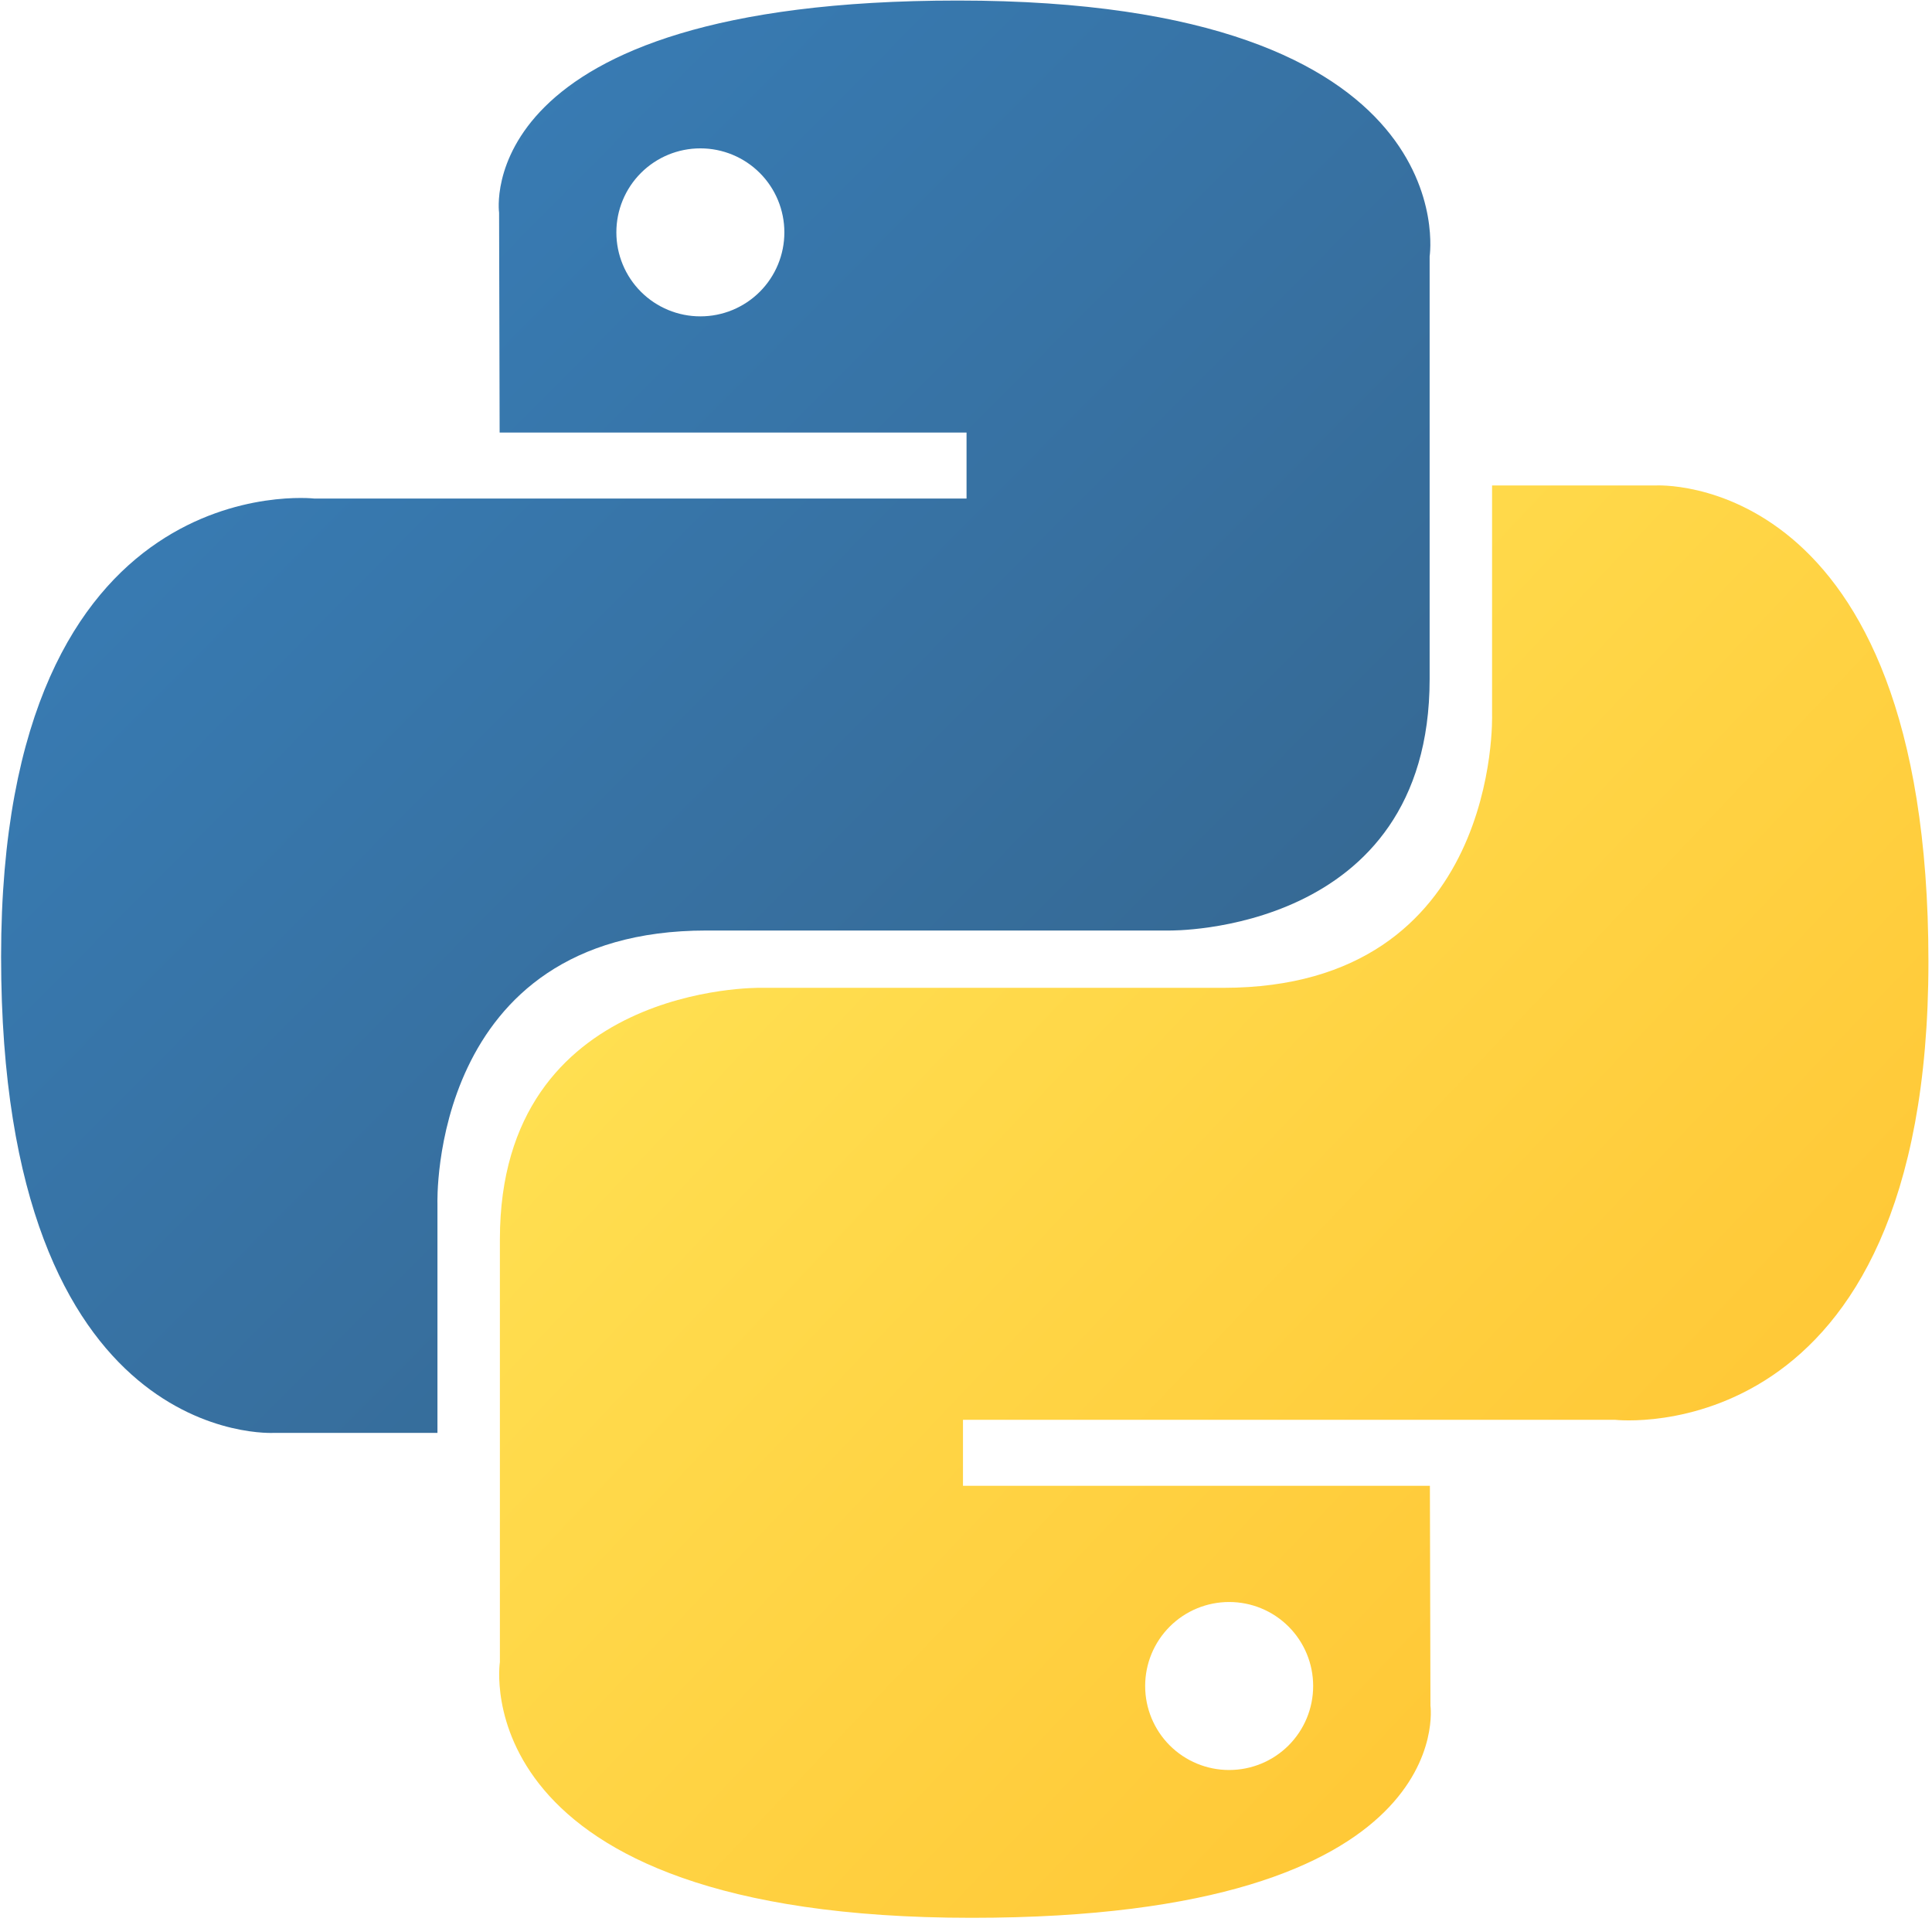
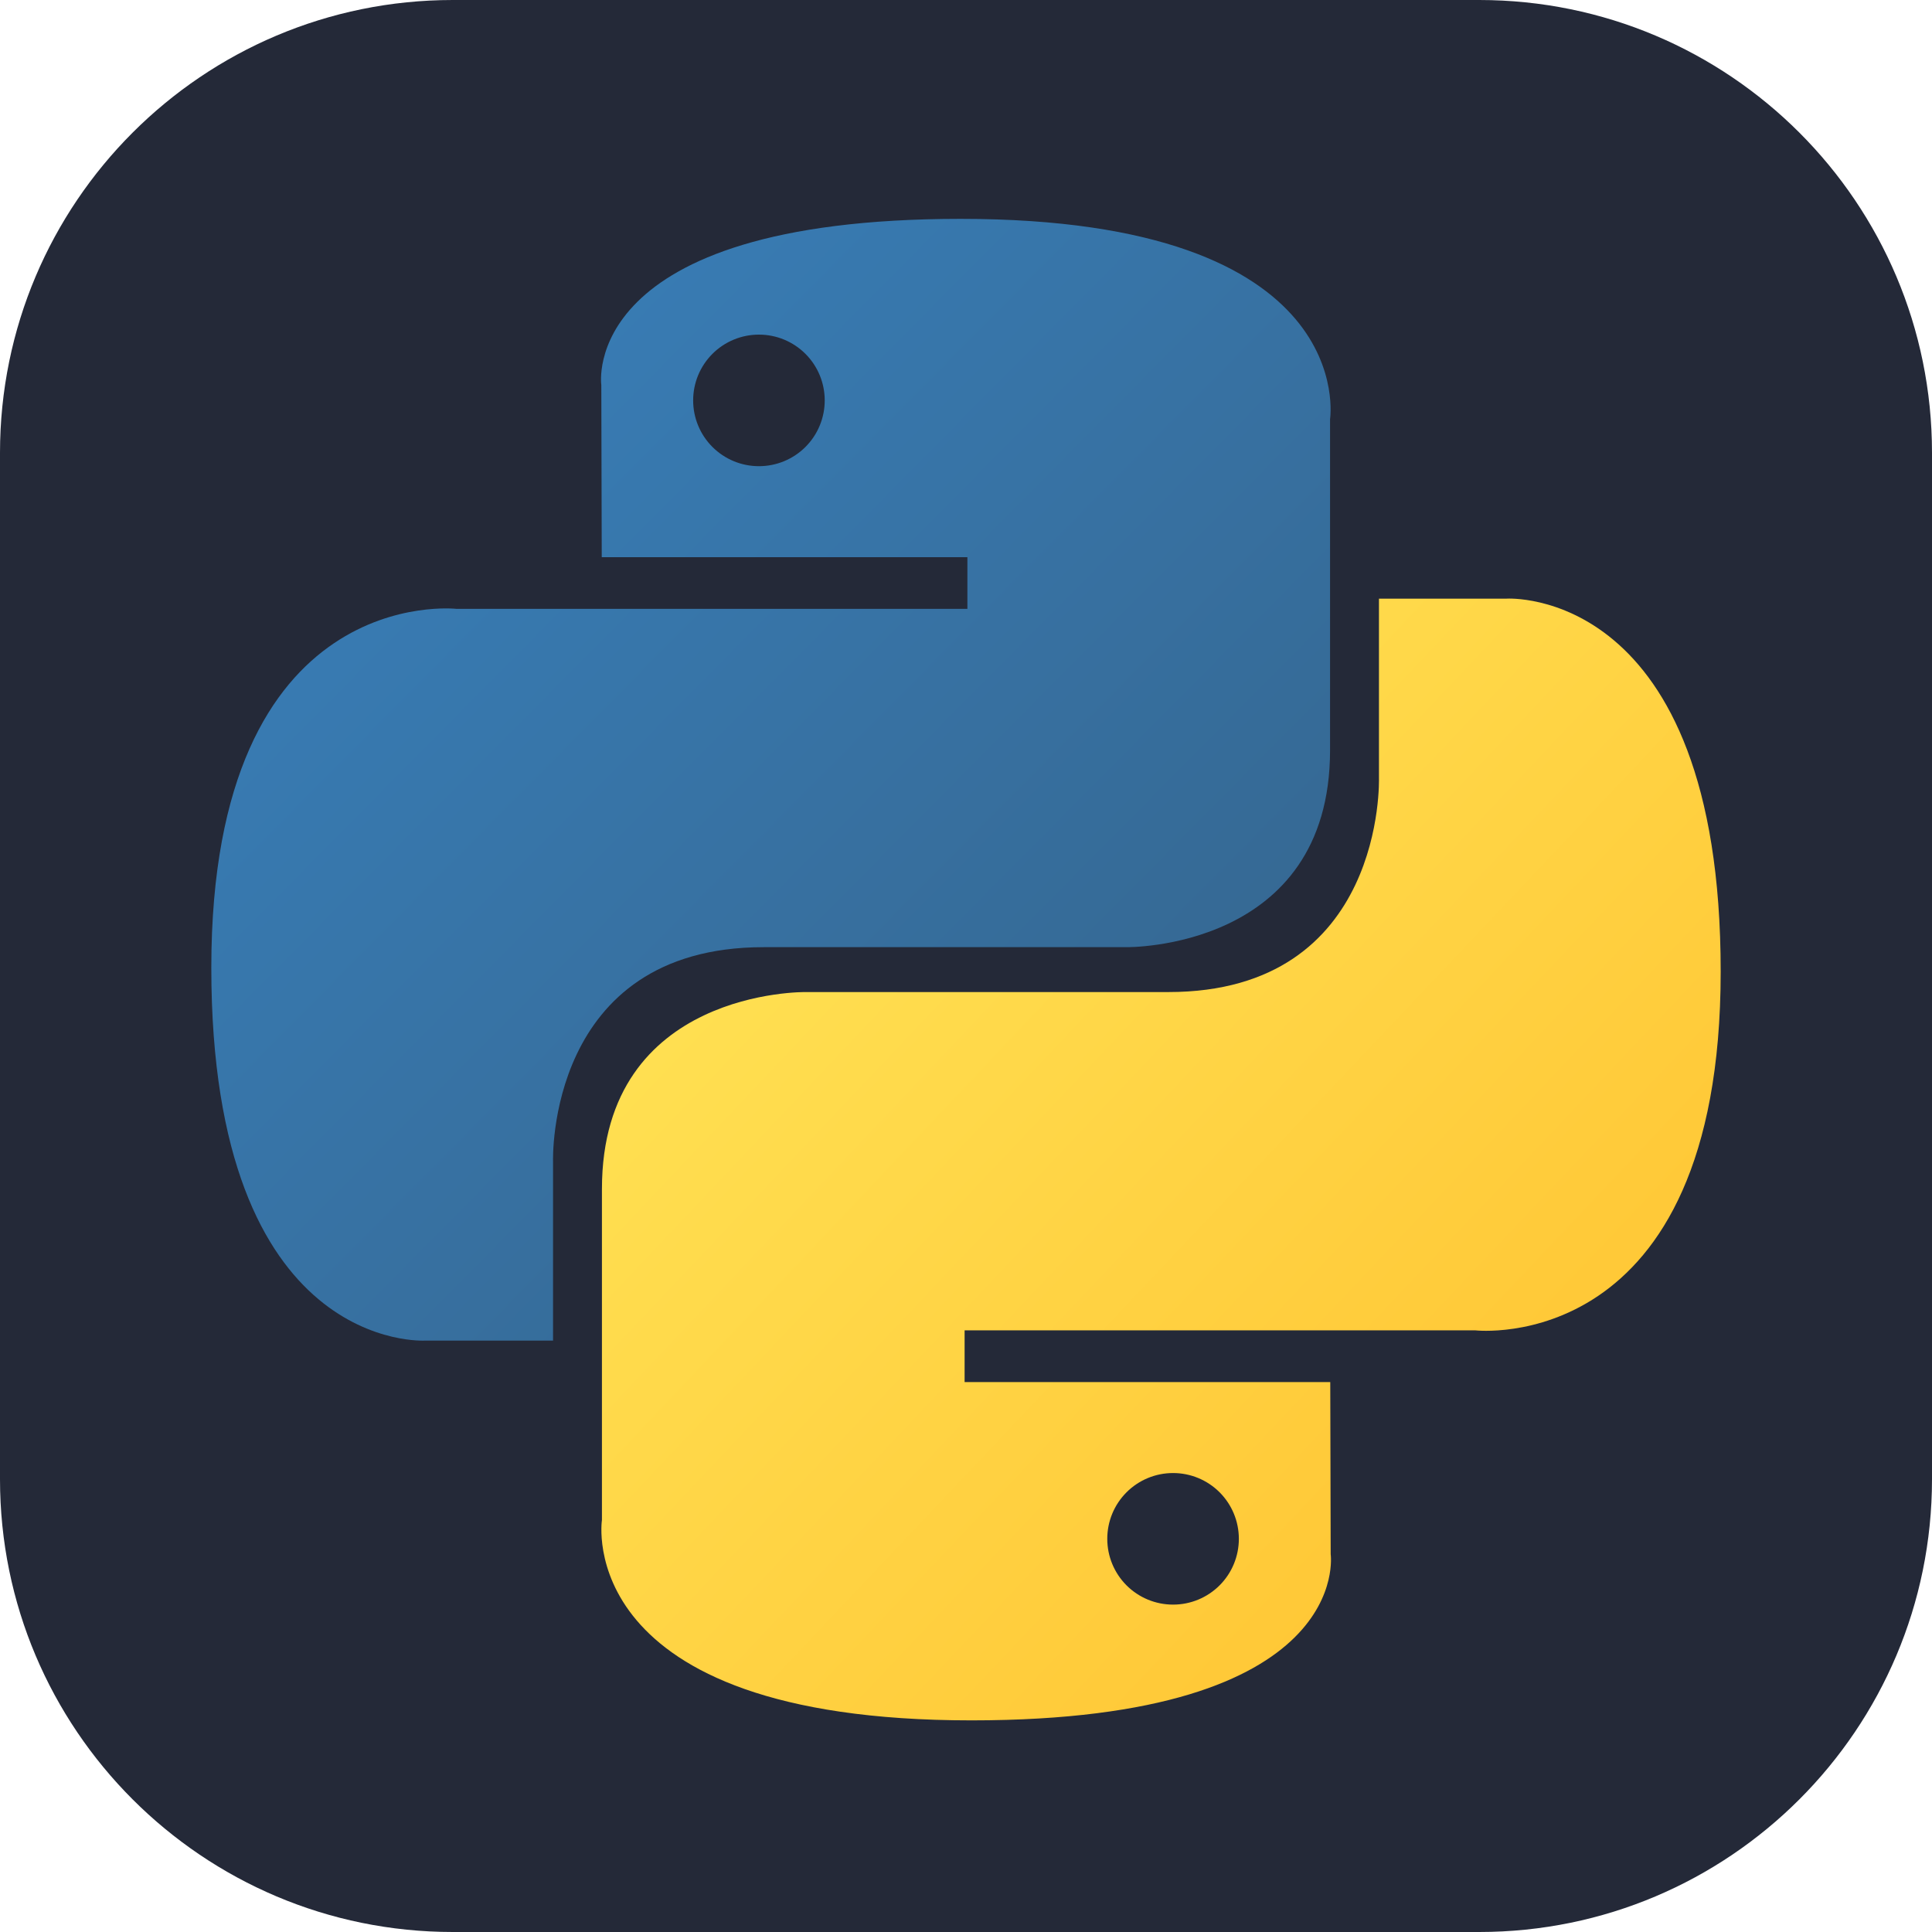
- <svg xmlns="http://www.w3.org/2000/svg" width="256" height="255" viewBox="0 0 256 255">
-   <defs>
-     <linearGradient id="logosPython0" x1="12.959%" x2="79.639%" y1="12.039%" y2="78.201%">
-       <stop offset="0%" stop-color="#387eb8" />
-       <stop offset="100%" stop-color="#366994" />
-     </linearGradient>
-     <linearGradient id="logosPython1" x1="19.128%" x2="90.742%" y1="20.579%" y2="88.429%">
-       <stop offset="0%" stop-color="#ffe052" />
-       <stop offset="100%" stop-color="#ffc331" />
-     </linearGradient>
-   </defs>
-   <path fill="url(#logosPython0)" d="M126.916.072c-64.832 0-60.784 28.115-60.784 28.115l.072 29.128h61.868v8.745H41.631S.145 61.355.145 126.77c0 65.417 36.21 63.097 36.21 63.097h21.61v-30.356s-1.165-36.21 35.632-36.21h61.362s34.475.557 34.475-33.319V33.97S194.67.072 126.916.072M92.802 19.66a11.12 11.12 0 0 1 11.13 11.13a11.12 11.12 0 0 1-11.13 11.13a11.12 11.12 0 0 1-11.13-11.13a11.12 11.12 0 0 1 11.13-11.13" />
-   <path fill="url(#logosPython1)" d="M128.757 254.126c64.832 0 60.784-28.115 60.784-28.115l-.072-29.127H127.6v-8.745h86.441s41.486 4.705 41.486-60.712c0-65.416-36.21-63.096-36.21-63.096h-21.61v30.355s1.165 36.21-35.632 36.21h-61.362s-34.475-.557-34.475 33.32v56.013s-5.235 33.897 62.518 33.897m34.114-19.586a11.12 11.12 0 0 1-11.13-11.13a11.12 11.12 0 0 1 11.13-11.131a11.12 11.12 0 0 1 11.13 11.13a11.12 11.12 0 0 1-11.13 11.13" />
+ <svg xmlns="http://www.w3.org/2000/svg" width="256" height="256" viewBox="0 0 256 256">
+   <g fill="none">
+     <rect width="256" height="256" fill="#242938" rx="60" />
+     <path fill="url(#skillIconsPythonDark0)" d="M127.279 29c-50.772 0-47.602 22.018-47.602 22.018l.057 22.81h48.451v6.85H60.489S28 76.992 28 128.221s28.357 49.414 28.357 49.414h16.924v-23.773s-.912-28.357 27.905-28.357h48.054s26.999.436 26.999-26.094V55.546S180.338 29 127.279 29m-26.716 15.339a8.71 8.71 0 0 1 8.717 8.717a8.71 8.71 0 0 1-8.717 8.716a8.71 8.71 0 0 1-8.716-8.716a8.71 8.71 0 0 1 8.716-8.717" />
+     <path fill="url(#skillIconsPythonDark1)" d="M128.721 227.958c50.772 0 47.602-22.017 47.602-22.017l-.057-22.811h-48.451v-6.849h67.696S228 179.966 228 128.736s-28.357-49.413-28.357-49.413h-16.924v23.773s.912 28.357-27.905 28.357H106.76s-27-.437-27 26.093v43.866s-4.099 26.546 48.961 26.546m26.716-15.339a8.71 8.71 0 0 1-8.717-8.716a8.71 8.71 0 0 1 8.717-8.717a8.71 8.71 0 0 1 8.717 8.717a8.71 8.71 0 0 1-8.717 8.716" />
+     <defs>
+       <linearGradient id="skillIconsPythonDark0" x1="47.22" x2="146.333" y1="46.896" y2="145.02" gradientUnits="userSpaceOnUse">
+         <stop stop-color="#387eb8" />
+         <stop offset="1" stop-color="#366994" />
+       </linearGradient>
+       <linearGradient id="skillIconsPythonDark1" x1="108.056" x2="214.492" y1="109.905" y2="210.522" gradientUnits="userSpaceOnUse">
+         <stop stop-color="#ffe052" />
+         <stop offset="1" stop-color="#ffc331" />
+       </linearGradient>
+     </defs>
+   </g>
</svg>
